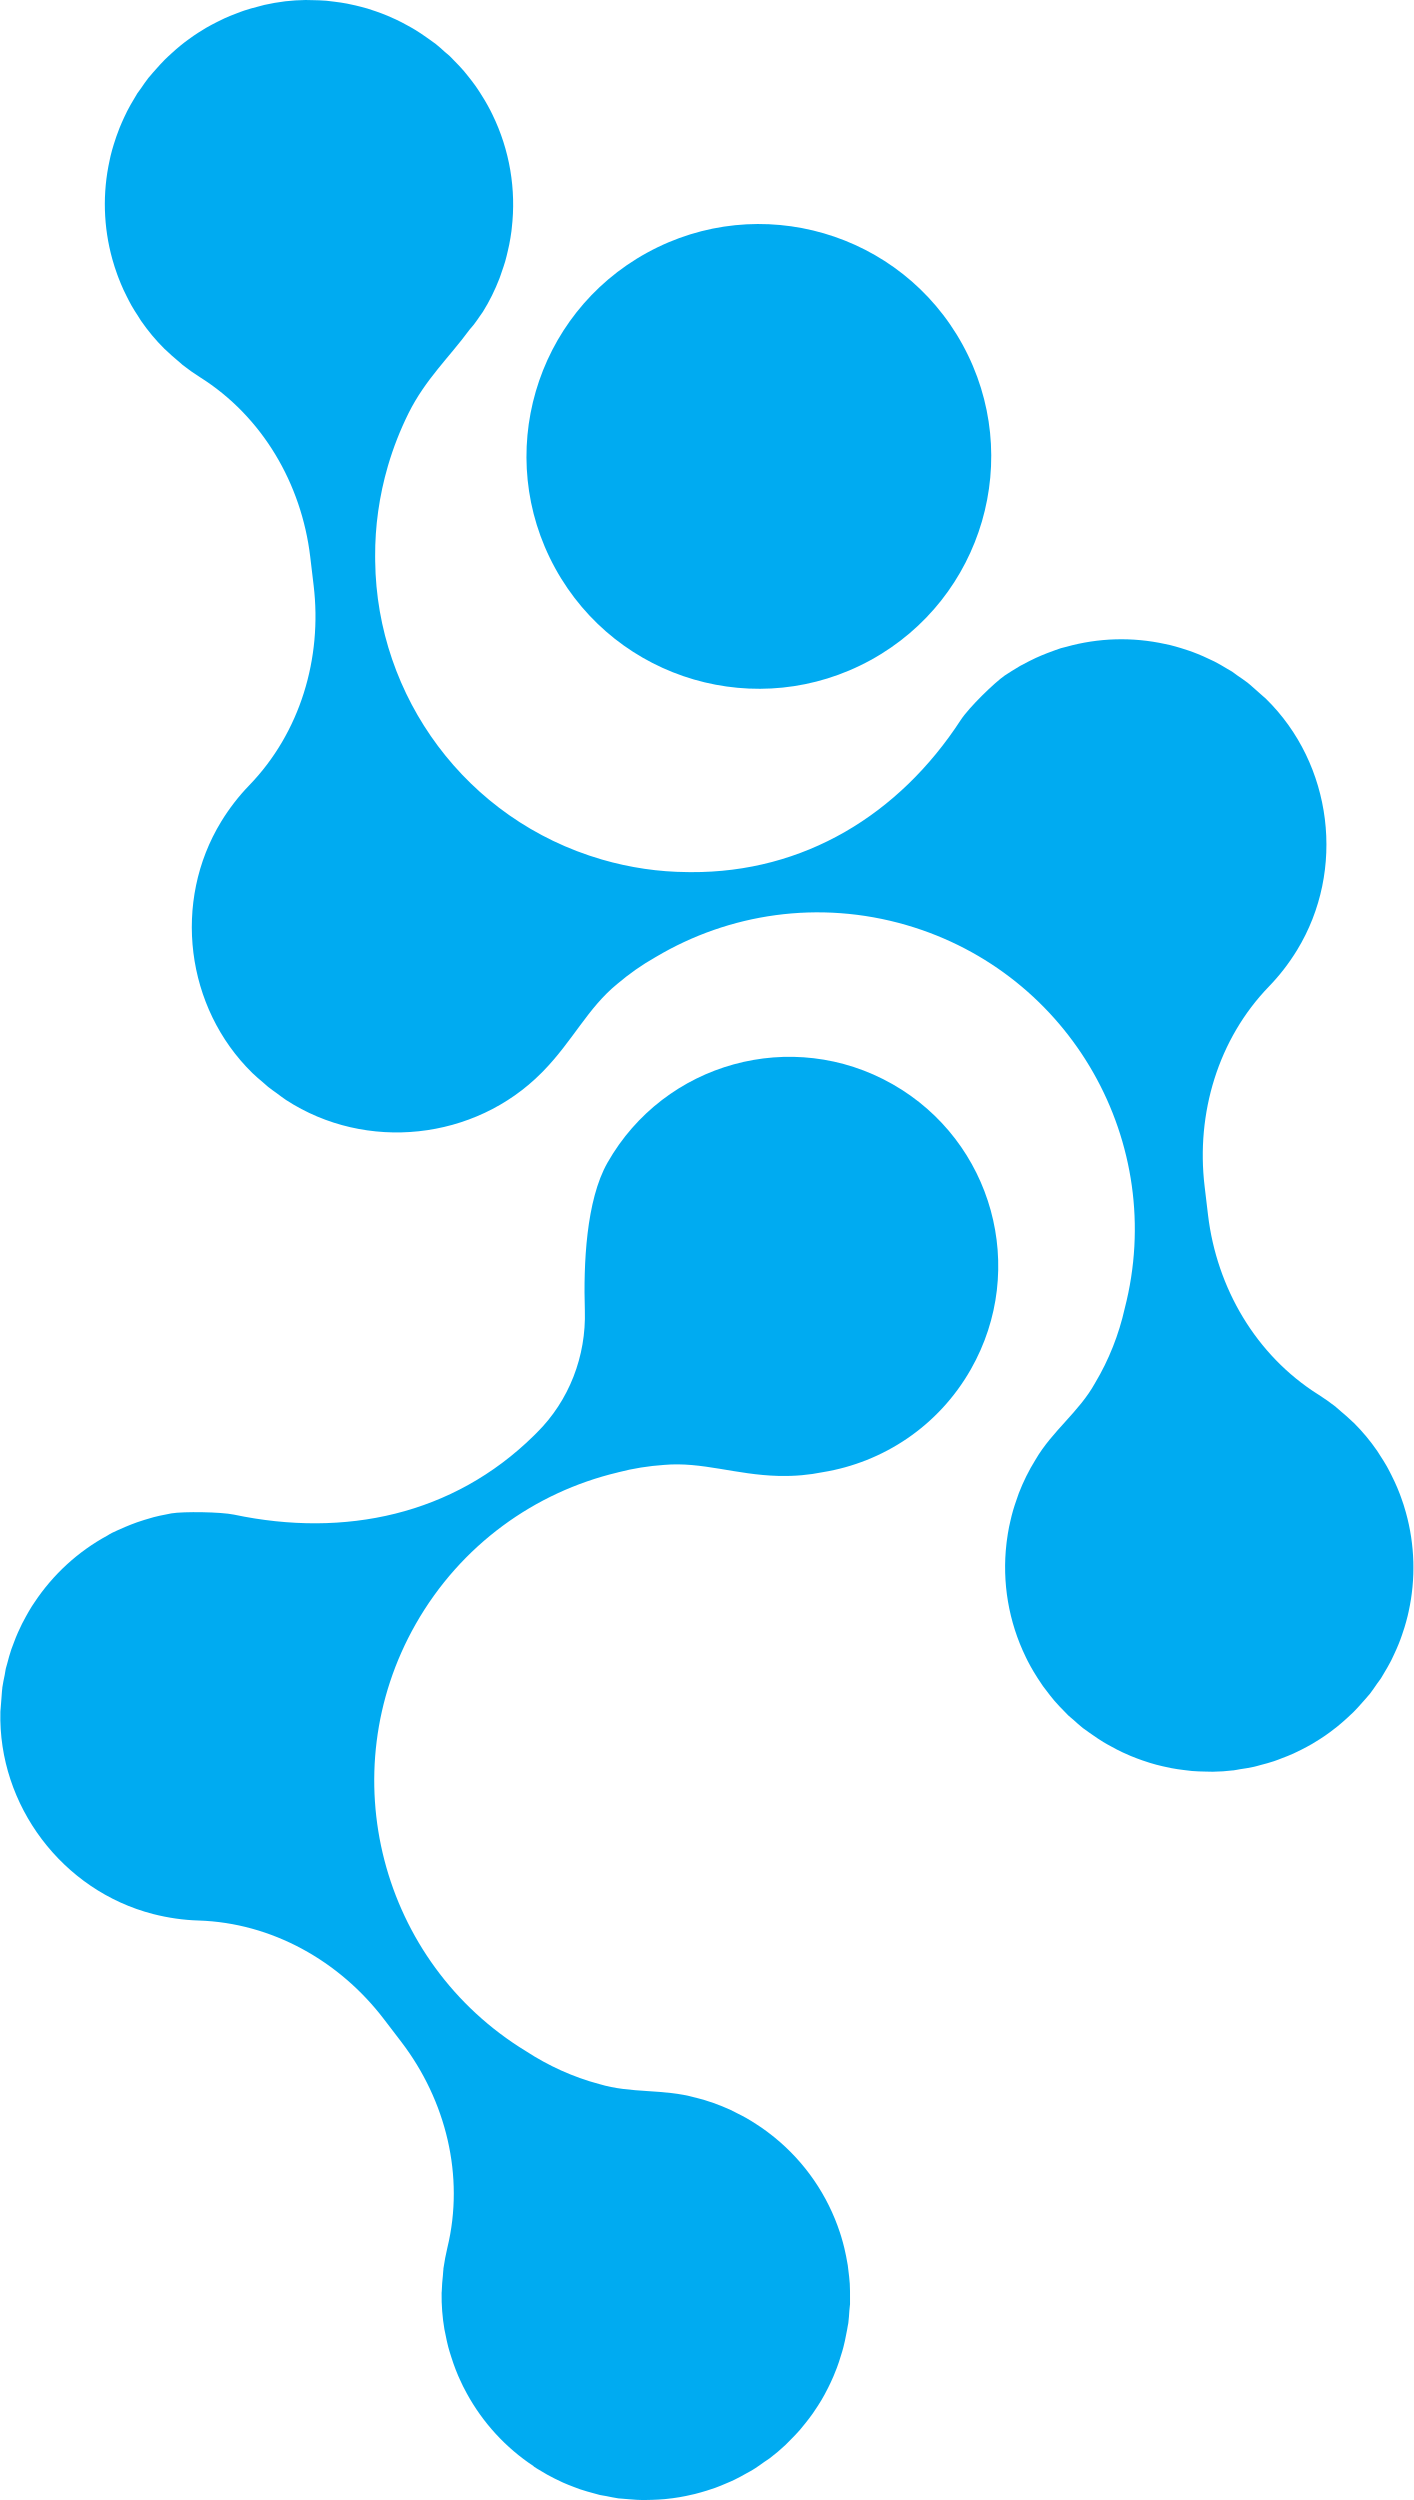
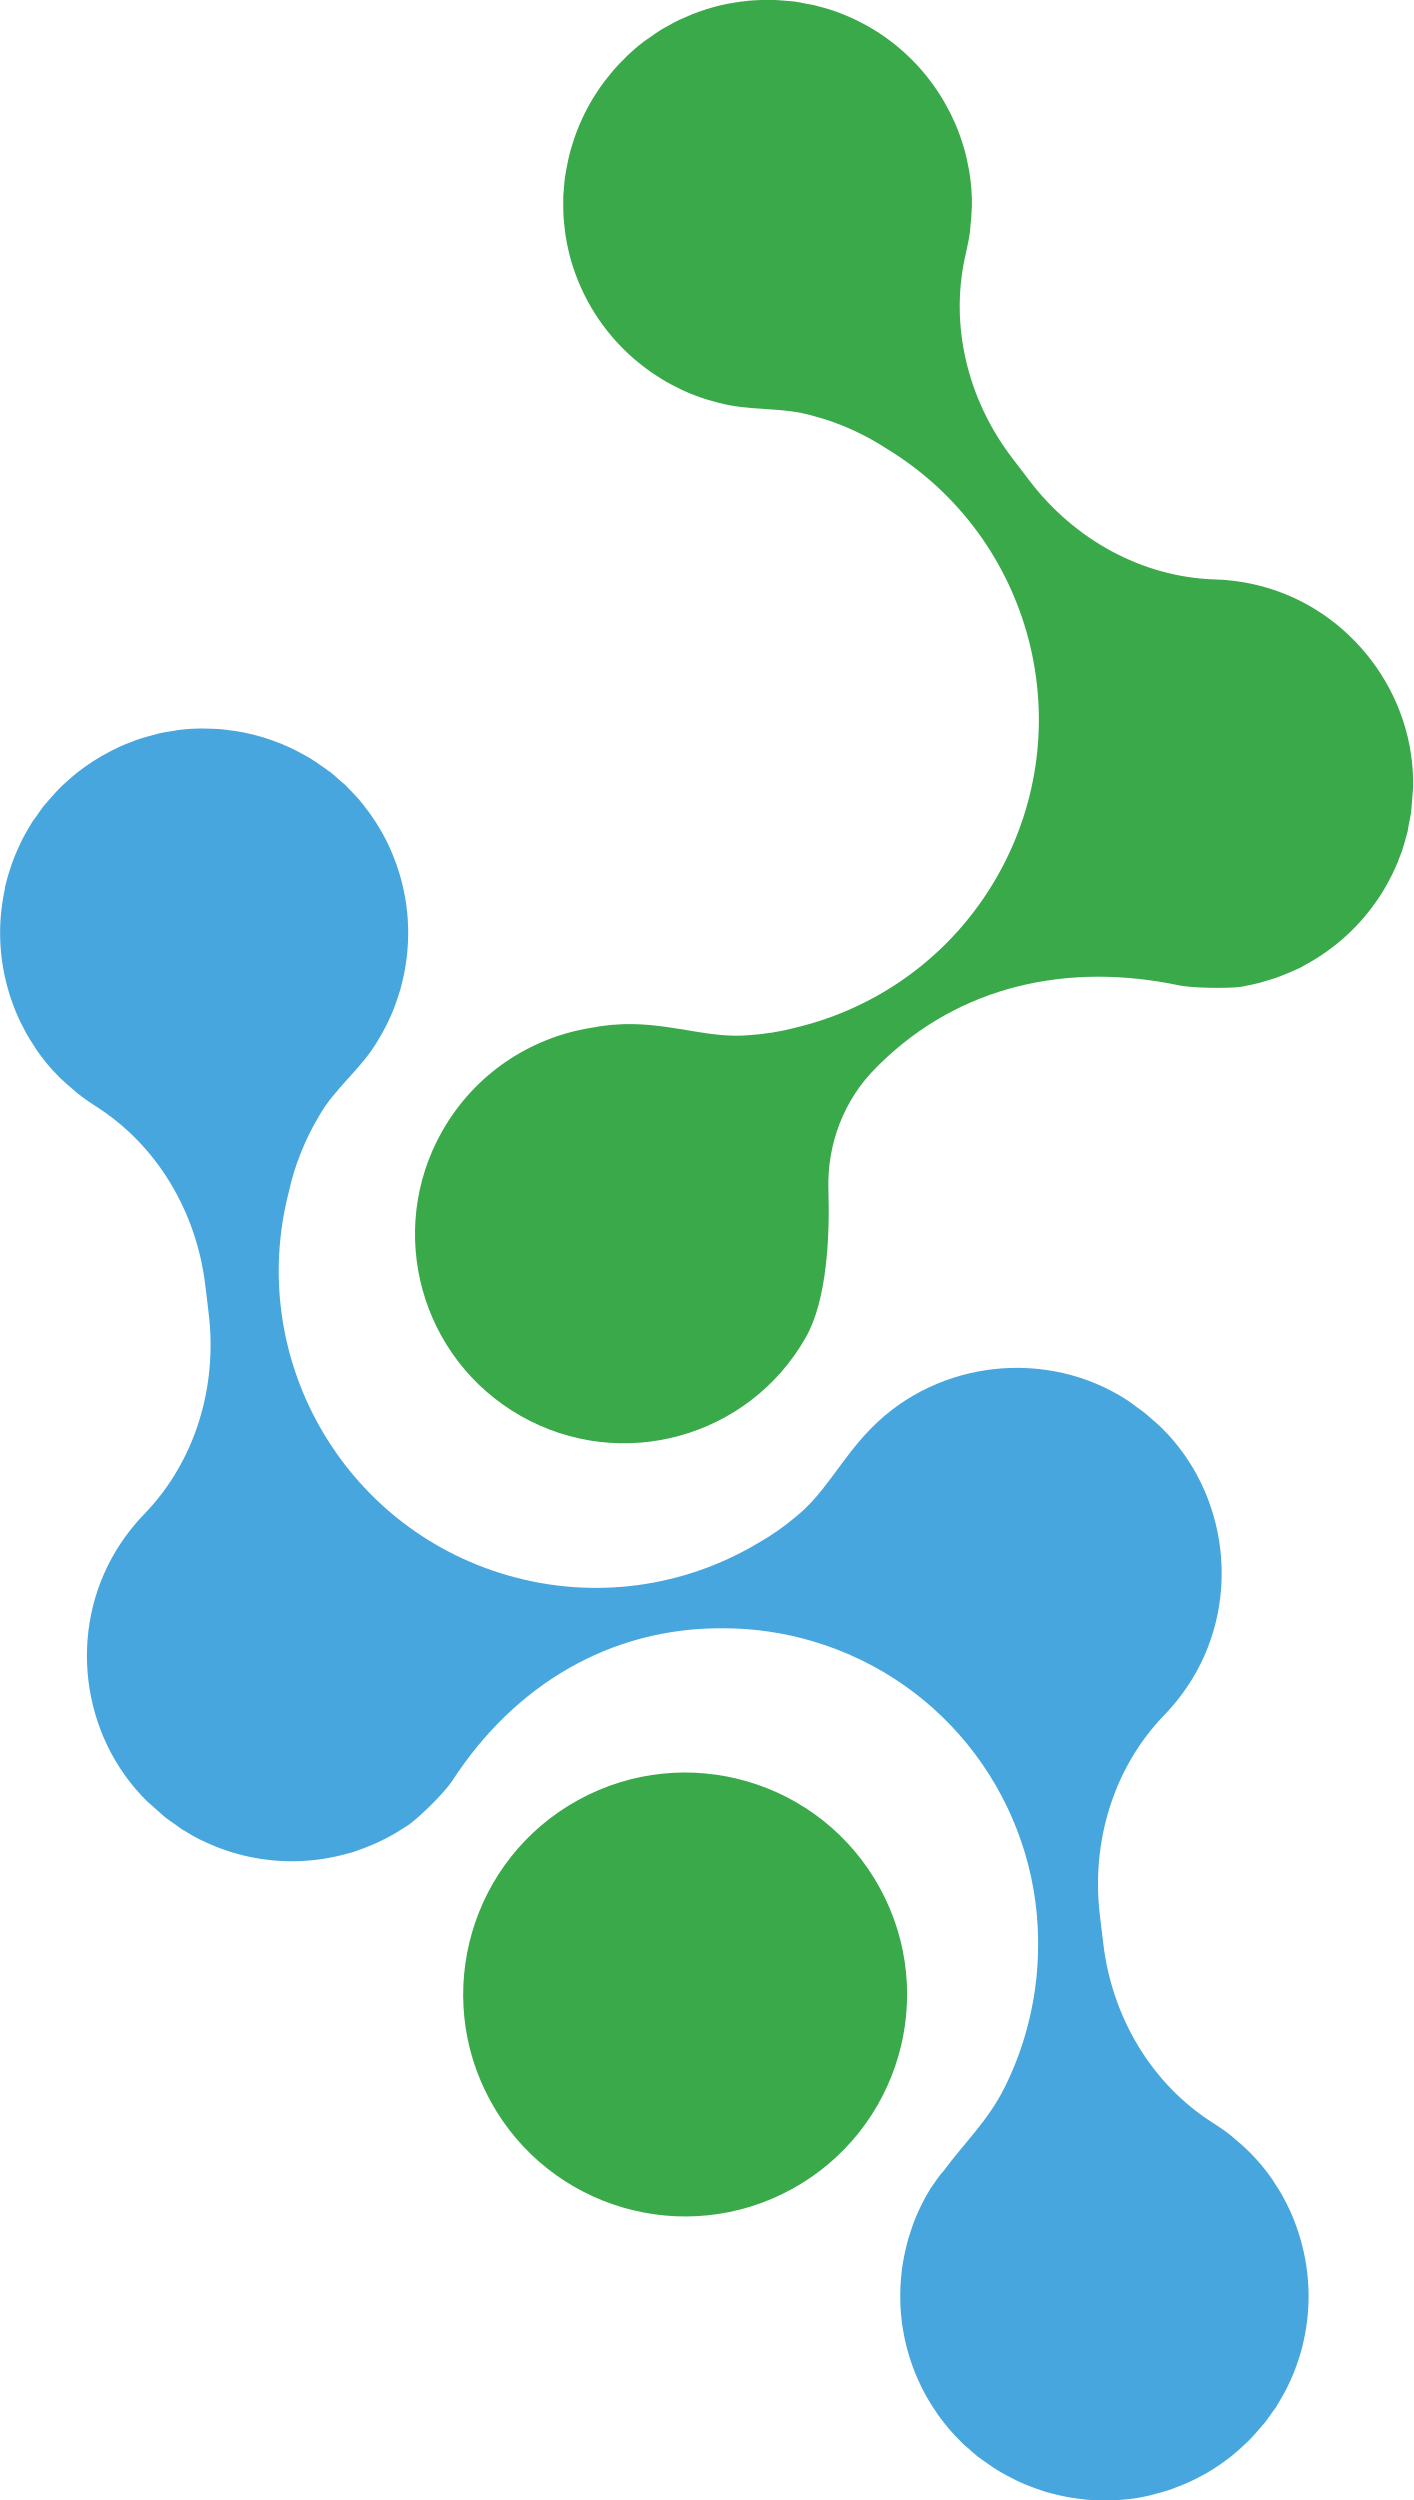
- <svg xmlns="http://www.w3.org/2000/svg" version="1.1" width="290.22" height="513.34">
-   <svg version="1.1" width="290.22" height="513.34">
-     <svg id="Layer_2" viewBox="0 0 290.22 513.34">
-       <g id="Layer_1-2">
-         <path d="M289.24,330.93c-.07.3-.13.59-.2.88-.19.79-.41,1.56-.64,2.33-.17.54-.34,1.07-.53,1.61-.21.6-.42,1.19-.66,1.78-.29.73-.62,1.45-.95,2.16-.2.43-.39.86-.61,1.29-.46.89-.97,1.77-1.49,2.63-.17.27-.31.55-.48.81-.05.08-.09.16-.14.23-.23.36-.51.68-.75,1.03-.5.71-.96,1.43-1.5,2.12-.11.14-.24.26-.35.4-.38.47-.79.91-1.19,1.36-.6.69-1.21,1.37-1.85,2.01-.45.44-.91.86-1.37,1.28-.64.58-1.29,1.15-1.96,1.69-.48.39-.96.75-1.44,1.11-.7.52-1.41,1.01-2.14,1.47-.52.33-1.04.66-1.57.97-.73.42-1.48.82-2.23,1.2-.54.26-1.07.54-1.61.78-.8.36-1.61.68-2.42.98-.53.2-1.04.42-1.58.59-.91.31-1.83.55-2.76.79-.45.12-.89.26-1.35.36-.95.22-1.92.35-2.88.5-.44.07-.87.18-1.32.23h-.05c-1.39.17-2.79.26-4.2.28-.47.01-.95-.03-1.42-.03-.95-.02-1.9-.04-2.84-.12-.57-.05-1.12-.13-1.68-.2-.86-.11-1.72-.22-2.58-.39-.58-.11-1.17-.25-1.76-.38-.89-.2-1.79-.44-2.66-.71-.52-.16-1.02-.33-1.54-.51-.79-.27-1.58-.58-2.37-.9-.57-.24-1.14-.49-1.71-.76-.78-.36-1.54-.77-2.3-1.19-.55-.3-1.1-.59-1.63-.92-.77-.47-1.52-.98-2.27-1.51-.5-.35-1-.68-1.48-1.05-.14-.1-.29-.19-.43-.3-.69-.54-1.31-1.13-1.96-1.71-.32-.29-.66-.53-.98-.83-.06-.05-.12-.12-.18-.18-.22-.22-.43-.45-.65-.67-.72-.72-1.42-1.46-2.08-2.22-.31-.36-.6-.74-.9-1.11-.49-.62-.97-1.24-1.43-1.87-.37-.53-.73-1.07-1.08-1.62-.3-.46-.59-.93-.87-1.4-.42-.71-.82-1.43-1.2-2.17-.13-.25-.25-.51-.38-.77-3.54-7.27-4.91-15.39-3.97-23.37.02-.19.04-.37.07-.56.12-.93.27-1.86.45-2.78.09-.42.19-.84.28-1.26.17-.73.34-1.47.56-2.2.2-.69.43-1.37.67-2.06.17-.48.32-.97.5-1.44.91-2.35,2.04-4.65,3.4-6.84,0,0,.01-.02.02-.03,3.45-5.94,8.95-9.81,12.24-15.76,0,0,0-.01.01-.02,1.43-2.38,2.64-4.87,3.66-7.44,1.01-2.55,1.82-5.19,2.42-7.87,8.75-33.9-10.98-68.84-44.83-78.7-18.01-5.24-36.45-2.36-51.4,6.52-.06.02-.11.06-.16.09-2.75,1.56-5.35,3.39-7.78,5.45-6.07,4.93-9.15,11.7-15.28,17.98-.09.09-.18.17-.26.26-13.77,13.93-36.08,16.3-52.5,5.62-.67-.43-1.27-.93-1.91-1.39-.59-.43-1.19-.83-1.76-1.29-.39-.32-.74-.66-1.12-.98-.71-.61-1.43-1.19-2.11-1.86-13.75-13.45-16.45-35.24-6.42-51.65,1.69-2.76,3.62-5.24,5.75-7.44,10.48-10.83,15.02-26.09,13.23-41.05l-.7-5.89c-1.79-15-9.83-28.79-22.61-36.85,0-.01-.02-.01-.03-.02-1.22-.77-2.41-1.61-3.56-2.51-.04-.03-.06-.06-.1-.09-.31-.25-.61-.54-.92-.8-.84-.71-1.68-1.43-2.45-2.19-.1-.09-.19-.16-.28-.25-1.8-1.78-3.39-3.71-4.8-5.75-.22-.32-.4-.65-.61-.97-.47-.72-.94-1.44-1.36-2.19-.35-.62-.66-1.25-.98-1.88-.21-.44-.44-.87-.64-1.31-.38-.82-.71-1.65-1.04-2.49-.08-.23-.17-.47-.26-.7-.36-1-.69-2-.97-3.02,0-.02,0-.04-.02-.07-1.84-6.61-2.05-13.6-.55-20.36.06-.3.12-.59.19-.88.19-.79.41-1.56.65-2.34.16-.53.33-1.06.52-1.59.21-.6.43-1.2.67-1.8.29-.72.61-1.43.94-2.15.21-.43.4-.86.62-1.29.45-.89.96-1.76,1.48-2.62.17-.27.32-.56.49-.83.05-.07.08-.15.13-.22.24-.36.51-.67.75-1.03.5-.71.96-1.43,1.51-2.12.11-.14.23-.26.35-.4.38-.47.78-.91,1.18-1.36.61-.69,1.22-1.37,1.86-2.01.44-.44.9-.85,1.36-1.27,0-.01.02-.02.03-.03.63-.58,1.27-1.14,1.93-1.67.52-.43,1.05-.82,1.59-1.21.65-.48,1.31-.94,1.99-1.37.52-.33,1.04-.66,1.57-.97.73-.42,1.48-.82,2.24-1.2.53-.27,1.06-.54,1.6-.78.8-.36,1.61-.68,2.43-.99.52-.19,1.04-.41,1.57-.58.91-.31,1.83-.55,2.76-.79.45-.12.9-.26,1.35-.36,1.39-.31,2.79-.56,4.2-.73.02,0,.04,0,.05-.01C59.93.11,61.33.02,62.73,0c.48-.01.95.03,1.42.03.95.02,1.9.04,2.85.12.56.05,1.11.13,1.67.2.86.11,1.72.22,2.58.39.59.11,1.17.25,1.76.38.82.2,1.63.4,2.45.64.58.18,1.17.38,1.75.58.8.27,1.59.58,2.37.9.58.24,1.15.49,1.71.76.78.36,1.55.77,2.31,1.19.54.3,1.09.59,1.62.92.78.47,1.53.98,2.28,1.51.49.35.99.68,1.47,1.05.14.1.29.19.43.3.69.54,1.32,1.13,1.96,1.71.33.29.67.53.98.83.07.05.12.12.18.18.23.22.43.45.65.67.72.72,1.42,1.46,2.08,2.22.31.36.6.74.9,1.11.49.62.98,1.24,1.43,1.87.38.53.73,1.07,1.08,1.62.3.46.59.93.87,1.4.42.71.82,1.43,1.2,2.17.13.25.26.51.38.77,3.55,7.27,4.91,15.39,3.97,23.37-.02.19-.04.37-.06.56-.13.93-.27,1.86-.46,2.78-.08.42-.18.84-.28,1.26-.17.73-.34,1.47-.55,2.2-.2.69-.44,1.37-.68,2.06-.17.48-.31.97-.5,1.44-.91,2.35-2.03,4.65-3.4,6.84-.04.07-.09.13-.14.2-.23.36-.51.71-.75,1.07-.06.09-.12.18-.18.27-.5.74-1.04,1.44-1.64,2.09-.04.05-.07.09-.07.09-4.09,5.58-9.03,10.15-12.48,17.09-1.7,3.43-3.13,7.05-4.24,10.85-1.8,6.19-2.65,12.43-2.62,18.56,0,.34.01.67.01,1.01.32,27.69,18.57,53.08,46.54,61.23,5.84,1.7,11.72,2.54,17.52,2.58.25.01.5.01.75.01,23.16.14,42.73-11.73,55.42-31.23,1.73-2.65,7-7.73,9.05-9.15.31-.21,2.41-1.55,3.16-1.97.59-.33,1.19-.63,1.79-.94.47-.23.93-.47,1.41-.69.79-.36,1.58-.69,2.38-1,.57-.21,1.13-.42,1.7-.63.71-.27,1.42-.5,2.16-.65h.01c6.59-1.85,13.57-2.06,20.32-.58.32.06.63.13.95.2.77.19,1.54.41,2.3.64.55.16,1.09.35,1.64.53.59.21,1.18.42,1.76.66.74.29,1.47.62,2.2.97.42.19.84.38,1.26.59.91.47,1.8.99,2.69,1.53.25.15.51.28.76.44.07.05.14.08.21.13.35.23.66.5,1.01.74.72.5,1.46.98,2.17,1.53.03.03.06.06.09.08.13.11.26.23.4.33.38.32.74.66,1.11.98.36.31.71.62,1.06.94.19.17.41.34.59.52.15.14.32.25.46.4,13.75,13.45,16.45,35.24,6.42,51.65-1.69,2.76-3.62,5.24-5.75,7.44-10.48,10.83-15.01,26.09-13.23,41.05l.7,5.89c1.79,15,9.84,28.79,22.61,36.85,0,.01.02.01.04.02,1.21.77,2.4,1.61,3.56,2.51l.09.09c.32.25.61.54.92.8.85.71,1.68,1.43,2.46,2.19.09.09.19.16.28.25,1.79,1.78,3.39,3.72,4.79,5.75.22.32.41.64.61.96.47.73.94,1.45,1.36,2.2.35.62.66,1.25.98,1.88.22.44.44.87.64,1.32.38.81.72,1.64,1.04,2.47.09.24.18.48.26.71.37,1,.69,2,.97,3.02,0,.02.02.05.02.07,1.84,6.61,2.05,13.6.56,20.36Z" style="fill:#00abf1;" />
-         <circle cx="155.82" cy="93.72" r="47.71" transform="translate(-25.87 86.53) rotate(-28.76)" style="fill:#00abf1;" />
-         <path d="M109.53,506.42c.26.17.5.33.76.49.69.43,1.38.83,2.08,1.23.5.27.99.53,1.5.79.57.28,1.13.56,1.71.82.72.32,1.45.61,2.19.89.44.17.88.35,1.34.5.95.32,1.93.59,2.9.85.31.08.61.18.91.25.09.02.18.05.26.07.42.1.84.13,1.26.22.85.16,1.68.36,2.55.48.18.02.35.02.53.04.6.07,1.2.1,1.8.15.91.08,1.82.14,2.73.15.63,0,1.25-.02,1.87-.04.86-.03,1.73-.07,2.58-.15.56-.05,1.11-.12,1.65-.19.91-.12,1.82-.27,2.72-.46.6-.13,1.21-.25,1.8-.4.82-.21,1.63-.44,2.44-.69.57-.19,1.14-.36,1.7-.56.82-.3,1.63-.63,2.42-.98.52-.23,1.04-.42,1.54-.68.87-.41,1.7-.88,2.53-1.35.41-.23.82-.43,1.22-.68.84-.5,1.62-1.09,2.42-1.65.36-.26.75-.48,1.11-.75l.04-.03c1.12-.85,2.18-1.76,3.21-2.72.34-.32.66-.68,1-1.01.67-.68,1.34-1.35,1.95-2.06.37-.43.71-.87,1.07-1.31.54-.68,1.08-1.36,1.58-2.08.34-.48.67-.99,1-1.5.5-.76.98-1.56,1.41-2.36.26-.48.5-.95.75-1.44.38-.74.73-1.52,1.07-2.3.24-.57.48-1.15.7-1.74.31-.8.57-1.63.82-2.46.19-.6.38-1.19.53-1.8.23-.87.41-1.76.58-2.66.12-.6.24-1.18.33-1.78.03-.17.08-.34.1-.51.12-.87.15-1.72.22-2.59.03-.43.1-.84.13-1.28,0-.08,0-.17,0-.25,0-.31,0-.62,0-.93.01-1.02,0-2.04-.05-3.04-.03-.47-.08-.95-.13-1.42-.08-.79-.17-1.57-.28-2.34-.1-.64-.22-1.28-.35-1.91-.11-.54-.22-1.08-.35-1.61-.19-.8-.41-1.6-.65-2.39-.08-.27-.18-.54-.26-.82-2.52-7.68-7.19-14.46-13.43-19.54-.15-.12-.29-.24-.44-.35-.73-.58-1.49-1.15-2.26-1.68-.36-.24-.72-.47-1.08-.71-.63-.41-1.27-.82-1.93-1.19-.62-.36-1.26-.68-1.92-1.01-.46-.23-.91-.47-1.36-.69-2.29-1.05-4.7-1.92-7.2-2.54,0,0-.03,0-.04,0-6.61-1.86-13.25-.81-19.76-2.79,0,0,0,0-.02,0-2.68-.71-5.29-1.66-7.81-2.79-2.5-1.13-4.92-2.46-7.22-3.96-29.89-18.23-40.06-57.05-22.64-87.7,9.28-16.3,24.51-27.08,41.43-31.12.06-.03.12-.03.18-.05,3.06-.8,6.2-1.29,9.38-1.51,7.79-.69,14.71,2.03,23.49,2.26.13,0,.25,0,.37,0,2.98.07,5.91-.2,8.75-.77,12.36-2.02,23.73-9.4,30.4-21.14,11.72-20.61,4.51-46.81-16.09-58.53s-46.8-4.51-58.52,16.1c-4.42,7.76-4.95,20.94-4.66,30.37.29,9.36-3.21,18.5-9.86,25.09-.04.04-.08.08-.12.12-.17.18-.35.36-.53.53-16.52,16.23-38.75,20.98-61.52,16.18-2.7-.57-10.41-.67-12.87-.26-.37.06-.73.15-1.09.22-.86.16-1.72.34-2.55.56-.65.17-1.29.38-1.94.57-.5.16-.99.31-1.49.49-.82.29-1.61.61-2.4.94-.56.25-1.1.49-1.66.73-.7.3-1.37.63-2,1.04h0c-6.02,3.27-11.17,7.98-14.99,13.74-.19.27-.36.53-.54.81-.42.67-.82,1.37-1.2,2.06-.28.5-.54,1.01-.81,1.52-.28.56-.55,1.12-.8,1.7-.33.72-.62,1.47-.9,2.23-.17.43-.34.86-.49,1.3-.33.97-.6,1.96-.86,2.97-.08.28-.17.56-.24.85-.02.08-.04.16-.06.24-.09.41-.13.82-.21,1.23-.17.86-.37,1.72-.49,2.61,0,.04,0,.08,0,.12-.02.17-.03.35-.06.52-.05.49-.07.99-.11,1.48-.04.47-.08.94-.11,1.41-.02.25-.06.53-.06.78,0,.2-.06.4-.05.61-.5,19.23,12.74,36.75,31.36,41.54,3.13.8,6.25,1.24,9.31,1.33,15.06.47,28.94,8.27,38.08,20.25l3.6,4.71c9.16,12.01,12.99,27.51,9.44,42.19,0,.01,0,.02-.01.04-.33,1.4-.6,2.83-.81,4.28v.13c-.06.4-.06.81-.1,1.21-.12,1.1-.21,2.2-.24,3.28,0,.13-.02.25-.03.37-.04,2.52.16,5.03.57,7.46.06.38.15.74.23,1.11.17.85.34,1.7.56,2.53.18.69.4,1.36.61,2.03.15.47.29.93.46,1.39.29.85.63,1.68.97,2.5.1.23.21.47.31.69.43.98.9,1.92,1.41,2.84,0,.02.02.05.03.06,3.28,6.02,8,11.19,13.78,15Z" style="fill:#00abf1;" />
-       </g>
-     </svg>
-   </svg>
-   <style>@media (prefers-color-scheme: light) { :root { filter: none; } }
- @media (prefers-color-scheme: dark) { :root { filter: none; } }
- </style>
+ <svg xmlns="http://www.w3.org/2000/svg" id="Layer_2" viewBox="0 0 168.45 297.95" width="168.45" height="297.95">
+   <g id="Layer_1-2">
+     <path d="M.57,105.87c.04-.17.08-.34.12-.51.11-.46.24-.91.37-1.35.1-.31.2-.62.31-.93.12-.35.24-.69.38-1.03.17-.42.36-.84.55-1.25.12-.25.23-.5.35-.75.27-.52.56-1.03.86-1.53.1-.16.18-.32.28-.47.03-.05.05-.09.08-.13.13-.21.3-.39.44-.6.29-.41.56-.83.87-1.23.06-.08.14-.15.2-.23.22-.27.46-.53.69-.79.35-.4.7-.8,1.07-1.17.26-.26.53-.5.8-.74.37-.34.75-.67,1.14-.98.28-.23.56-.44.84-.64.41-.3.82-.59,1.24-.85.3-.19.6-.38.91-.56.42-.24.86-.48,1.29-.7.31-.15.62-.31.93-.45.46-.21.93-.39,1.4-.57.31-.12.6-.24.92-.34.53-.18,1.06-.32,1.6-.46.26-.07.52-.15.78-.21.55-.13,1.11-.2,1.67-.29.26-.04.5-.1.77-.13h.03c.81-.1,1.62-.15,2.44-.16.27,0,.55.02.82.02.55.01,1.1.02,1.65.07.33.03.65.08.98.12.5.06,1,.13,1.5.23.34.06.68.15,1.02.22.52.12,1.04.26,1.54.41.3.09.59.19.89.3.46.16.92.34,1.38.52.33.14.66.28.99.44.45.21.89.45,1.33.69.32.17.64.34.95.53.45.27.88.57,1.32.88.29.2.58.39.86.61.08.06.17.11.25.17.4.31.76.66,1.14.99.19.17.38.31.57.48.03.03.07.07.1.1.13.13.25.26.38.39.42.42.82.85,1.21,1.29.18.21.35.43.52.64.28.36.56.72.83,1.09.21.31.42.62.63.94.17.27.34.54.5.81.24.41.48.83.7,1.26.08.15.15.3.22.45,2.05,4.22,2.85,8.93,2.3,13.56-.01.11-.02.21-.04.32-.07.54-.16,1.08-.26,1.61-.05.24-.11.49-.16.73-.1.42-.2.85-.32,1.28-.12.4-.25.8-.39,1.2-.1.28-.19.56-.29.84-.53,1.36-1.18,2.7-1.97,3.97,0,0,0,.01-.01.02-2,3.45-5.19,5.69-7.1,9.15,0,0,0,0,0,.01-.83,1.38-1.53,2.83-2.12,4.32-.59,1.48-1.06,3.01-1.4,4.57-5.08,19.68,6.37,39.96,26.02,45.68,10.45,3.04,21.16,1.37,29.83-3.78.03-.01.06-.03.09-.05,1.6-.91,3.11-1.97,4.52-3.16,3.52-2.86,5.31-6.79,8.87-10.44.05-.05.1-.1.15-.15,7.99-8.09,20.94-9.46,30.47-3.26.39.25.74.54,1.11.81.34.25.69.48,1.02.75.23.19.43.38.65.57.41.35.83.69,1.22,1.08,7.98,7.81,9.55,20.45,3.73,29.98-.98,1.6-2.1,3.04-3.34,4.32-6.08,6.29-8.72,15.14-7.68,23.83l.41,3.42c1.04,8.71,5.71,16.71,13.12,21.39,0,0,.01,0,.02.01.71.45,1.4.93,2.07,1.46.02.02.03.03.06.05.18.15.35.31.53.46.49.41.98.83,1.42,1.27.06.05.11.09.16.15,1.04,1.03,1.97,2.15,2.79,3.34.13.19.23.38.35.56.27.42.55.84.79,1.27.2.36.38.73.57,1.09.12.26.26.51.37.76.22.48.41.96.6,1.45.05.13.1.27.15.41.21.58.4,1.16.56,1.75,0,.01,0,.02.01.04,1.07,3.84,1.19,7.89.32,11.82-.03.17-.07.34-.11.51-.11.46-.24.91-.38,1.36-.09.31-.19.62-.3.92-.12.35-.25.7-.39,1.04-.17.42-.35.83-.55,1.25-.12.25-.23.5-.36.75-.26.52-.56,1.02-.86,1.52-.1.16-.19.33-.28.48-.03.04-.05.09-.08.13-.14.21-.3.39-.44.6-.29.41-.56.83-.88,1.23-.06.08-.13.15-.2.23-.22.27-.45.53-.68.79-.35.4-.71.8-1.08,1.17-.26.26-.52.49-.79.74,0,0-.01.01-.02.02-.37.34-.74.66-1.12.97-.3.25-.61.48-.92.7-.38.28-.76.55-1.16.8-.3.19-.6.38-.91.56-.42.24-.86.48-1.3.7-.31.16-.62.31-.93.45-.46.21-.93.39-1.41.57-.3.11-.6.24-.91.34-.53.18-1.06.32-1.6.46-.26.07-.52.15-.78.21-.81.18-1.62.33-2.44.42-.01,0-.02,0-.03,0-.81.09-1.63.15-2.44.16-.28,0-.55-.02-.82-.02-.55-.01-1.1-.02-1.65-.07-.33-.03-.64-.08-.97-.12-.5-.06-1-.13-1.5-.23-.34-.06-.68-.15-1.02-.22-.48-.12-.95-.23-1.42-.37-.34-.1-.68-.22-1.02-.34-.46-.16-.92-.34-1.38-.52-.34-.14-.67-.28-.99-.44-.45-.21-.9-.45-1.34-.69-.31-.17-.63-.34-.94-.53-.45-.27-.89-.57-1.32-.88-.28-.2-.57-.39-.85-.61-.08-.06-.17-.11-.25-.17-.4-.31-.77-.66-1.14-.99-.19-.17-.39-.31-.57-.48-.04-.03-.07-.07-.1-.1-.13-.13-.25-.26-.38-.39-.42-.42-.82-.85-1.21-1.29-.18-.21-.35-.43-.52-.64-.28-.36-.57-.72-.83-1.09-.22-.31-.42-.62-.63-.94-.17-.27-.34-.54-.5-.81-.24-.41-.48-.83-.7-1.26-.08-.15-.15-.3-.22-.45-2.06-4.22-2.85-8.93-2.3-13.56.01-.11.02-.21.03-.33.08-.54.16-1.08.27-1.61.05-.24.1-.49.16-.73.1-.42.2-.85.32-1.28.12-.4.26-.8.39-1.2.1-.28.18-.56.29-.84.53-1.36,1.18-2.7,1.97-3.97.02-.04.05-.08.08-.12.13-.21.3-.41.44-.62.04-.05.07-.1.1-.16.29-.43.6-.84.95-1.21.02-.03.04-.05.04-.05,2.37-3.24,5.24-5.89,7.24-9.92.99-1.99,1.82-4.09,2.46-6.3,1.04-3.59,1.54-7.21,1.52-10.77,0-.2,0-.39,0-.59-.19-16.07-10.78-30.81-27.01-35.54-3.39-.99-6.8-1.47-10.17-1.5-.15,0-.29,0-.44,0-13.44-.08-24.8,6.81-32.17,18.13-1,1.54-4.06,4.49-5.25,5.31-.18.12-1.4.9-1.83,1.14-.34.19-.69.37-1.04.55-.27.13-.54.27-.82.4-.46.21-.92.4-1.38.58-.33.12-.66.24-.99.37-.41.16-.82.29-1.25.38h0c-3.82,1.07-7.88,1.2-11.79.34-.19-.03-.37-.08-.55-.12-.45-.11-.89-.24-1.34-.37-.32-.09-.63-.2-.95-.31-.34-.12-.68-.24-1.02-.38-.43-.17-.85-.36-1.28-.56-.24-.11-.49-.22-.73-.34-.53-.27-1.04-.57-1.56-.89-.15-.09-.3-.16-.44-.26-.04-.03-.08-.05-.12-.08-.2-.13-.38-.29-.59-.43-.42-.29-.85-.57-1.26-.89-.02-.02-.04-.03-.05-.05-.08-.06-.15-.13-.23-.19-.22-.19-.43-.38-.64-.57-.21-.18-.41-.36-.62-.55-.11-.1-.24-.2-.34-.3-.09-.08-.19-.15-.27-.23-7.98-7.81-9.55-20.45-3.73-29.98.98-1.6,2.1-3.04,3.34-4.32,6.08-6.29,8.71-15.14,7.68-23.83l-.41-3.42c-1.04-8.71-5.71-16.71-13.12-21.39,0,0-.01,0-.02-.01-.7-.45-1.39-.93-2.07-1.46l-.05-.05c-.19-.15-.35-.31-.53-.46-.49-.41-.97-.83-1.43-1.27-.05-.05-.11-.09-.16-.15-1.04-1.03-1.97-2.16-2.78-3.34-.13-.19-.24-.37-.35-.56-.27-.42-.55-.84-.79-1.28-.2-.36-.38-.73-.57-1.09-.13-.26-.26-.51-.37-.77-.22-.47-.42-.95-.6-1.43-.05-.14-.1-.28-.15-.41-.21-.58-.4-1.16-.56-1.75,0-.01-.01-.03-.01-.04-1.07-3.84-1.19-7.89-.32-11.82Z" style="fill:#46a6dd;" />
+     <circle cx="81.65" cy="237.7" r="26.45" transform="translate(-104.29 68.61) rotate(-28.76)" style="fill:#39a949;" />
+     <path d="M104.88,4.01c-.15-.1-.29-.19-.44-.29-.4-.25-.8-.48-1.21-.71-.29-.16-.57-.31-.87-.46-.33-.16-.66-.33-.99-.47-.42-.19-.84-.35-1.27-.52-.26-.1-.51-.2-.78-.29-.55-.18-1.12-.35-1.68-.49-.18-.04-.35-.1-.53-.14-.05-.01-.1-.03-.15-.04-.24-.06-.49-.08-.73-.13-.5-.09-.98-.21-1.48-.28-.1-.01-.21-.01-.31-.03-.35-.04-.7-.06-1.05-.09-.53-.04-1.06-.08-1.58-.09-.37,0-.73,0-1.09.02-.5.02-1,.04-1.5.09-.33.03-.64.07-.96.11-.53.07-1.05.16-1.58.26-.35.07-.7.15-1.05.23-.47.12-.95.26-1.41.4-.33.11-.66.21-.99.33-.48.17-.95.37-1.4.57-.3.13-.6.25-.9.39-.5.24-.98.51-1.47.79-.24.13-.48.25-.71.4-.48.29-.94.63-1.4.96-.21.15-.43.28-.64.44l-.02.02c-.65.49-1.27,1.02-1.86,1.58-.2.19-.38.4-.58.59-.39.39-.78.78-1.13,1.2-.22.25-.41.51-.62.76-.31.39-.63.79-.92,1.21-.2.28-.39.58-.58.87-.29.44-.57.91-.82,1.37-.15.28-.29.55-.44.83-.22.43-.42.88-.62,1.33-.14.33-.28.66-.41,1.01-.18.47-.33.94-.48,1.43-.11.35-.22.69-.31,1.04-.13.51-.24,1.02-.34,1.55-.07.35-.14.69-.19,1.04-.02.1-.04.2-.06.3-.07.5-.09,1-.13,1.5-.02.25-.06.49-.07.74,0,.05,0,.1,0,.15,0,.18,0,.36,0,.54,0,.59,0,1.18.03,1.77.02.28.05.55.07.83.05.46.1.91.16,1.36.06.37.13.74.2,1.11.06.31.13.63.2.93.11.47.24.93.38,1.39.05.16.1.31.15.47,1.46,4.46,4.18,8.4,7.79,11.34.09.07.17.14.26.2.43.34.86.67,1.31.98.21.14.42.27.63.41.37.24.74.47,1.12.69.36.21.73.4,1.11.59.26.13.53.27.79.4,1.33.61,2.73,1.11,4.18,1.47,0,0,.02,0,.02,0,3.84,1.08,7.69.47,11.47,1.62,0,0,0,0,.01,0,1.56.41,3.07.96,4.53,1.62,1.45.65,2.86,1.43,4.19,2.3,17.35,10.58,23.25,33.11,13.14,50.9-5.38,9.46-14.23,15.72-24.04,18.06-.03.02-.07.02-.1.03-1.78.46-3.6.75-5.44.87-4.52.4-8.54-1.18-13.63-1.31-.07,0-.14,0-.21,0-1.73-.04-3.43.12-5.08.45-7.18,1.17-13.77,5.46-17.65,12.27-6.8,11.96-2.62,27.17,9.34,33.97,11.96,6.8,27.17,2.62,33.97-9.35,2.56-4.5,2.87-12.16,2.7-17.63-.17-5.43,1.86-10.74,5.72-14.56.02-.02.05-.05.07-.07.1-.11.2-.21.31-.31,9.59-9.42,22.49-12.18,35.71-9.39,1.57.33,6.04.39,7.47.15.21-.04.42-.09.63-.13.5-.1,1-.2,1.48-.33.38-.1.75-.22,1.13-.33.29-.09.58-.18.87-.28.47-.17.94-.35,1.4-.55.32-.14.64-.28.96-.42.4-.17.79-.37,1.16-.6h0c3.49-1.9,6.48-4.63,8.7-7.98.11-.15.21-.31.31-.47.24-.39.48-.79.7-1.2.16-.29.31-.59.47-.88.16-.33.32-.65.47-.99.19-.42.36-.85.52-1.29.1-.25.2-.5.29-.76.19-.56.35-1.14.5-1.72.04-.16.1-.32.14-.49,0-.05.03-.09.03-.14.05-.24.07-.48.12-.72.1-.5.21-1,.29-1.51,0-.02,0-.05,0-.07,0-.1.02-.2.03-.3.03-.29.04-.57.07-.86.02-.27.05-.55.06-.82.01-.15.03-.31.04-.46,0-.12.03-.23.03-.35.29-11.16-7.39-21.33-18.2-24.11-1.82-.47-3.63-.72-5.4-.77-8.74-.27-16.8-4.8-22.1-11.75l-2.09-2.74c-5.32-6.97-7.54-15.97-5.48-24.49,0,0,0-.01,0-.02.19-.81.35-1.64.47-2.48v-.07c.03-.23.04-.47.06-.71.07-.64.12-1.27.14-1.91,0-.07.01-.14.02-.22.03-1.46-.09-2.92-.33-4.33-.04-.22-.09-.43-.13-.65-.1-.49-.19-.98-.32-1.47-.1-.4-.23-.79-.35-1.18-.09-.27-.17-.54-.27-.81-.17-.49-.36-.97-.57-1.45-.06-.14-.12-.27-.18-.4-.25-.57-.52-1.11-.82-1.65,0-.01-.01-.03-.02-.04-1.91-3.5-4.64-6.49-8-8.71Z" style="fill:#39a949;" />
+   </g>
</svg>
